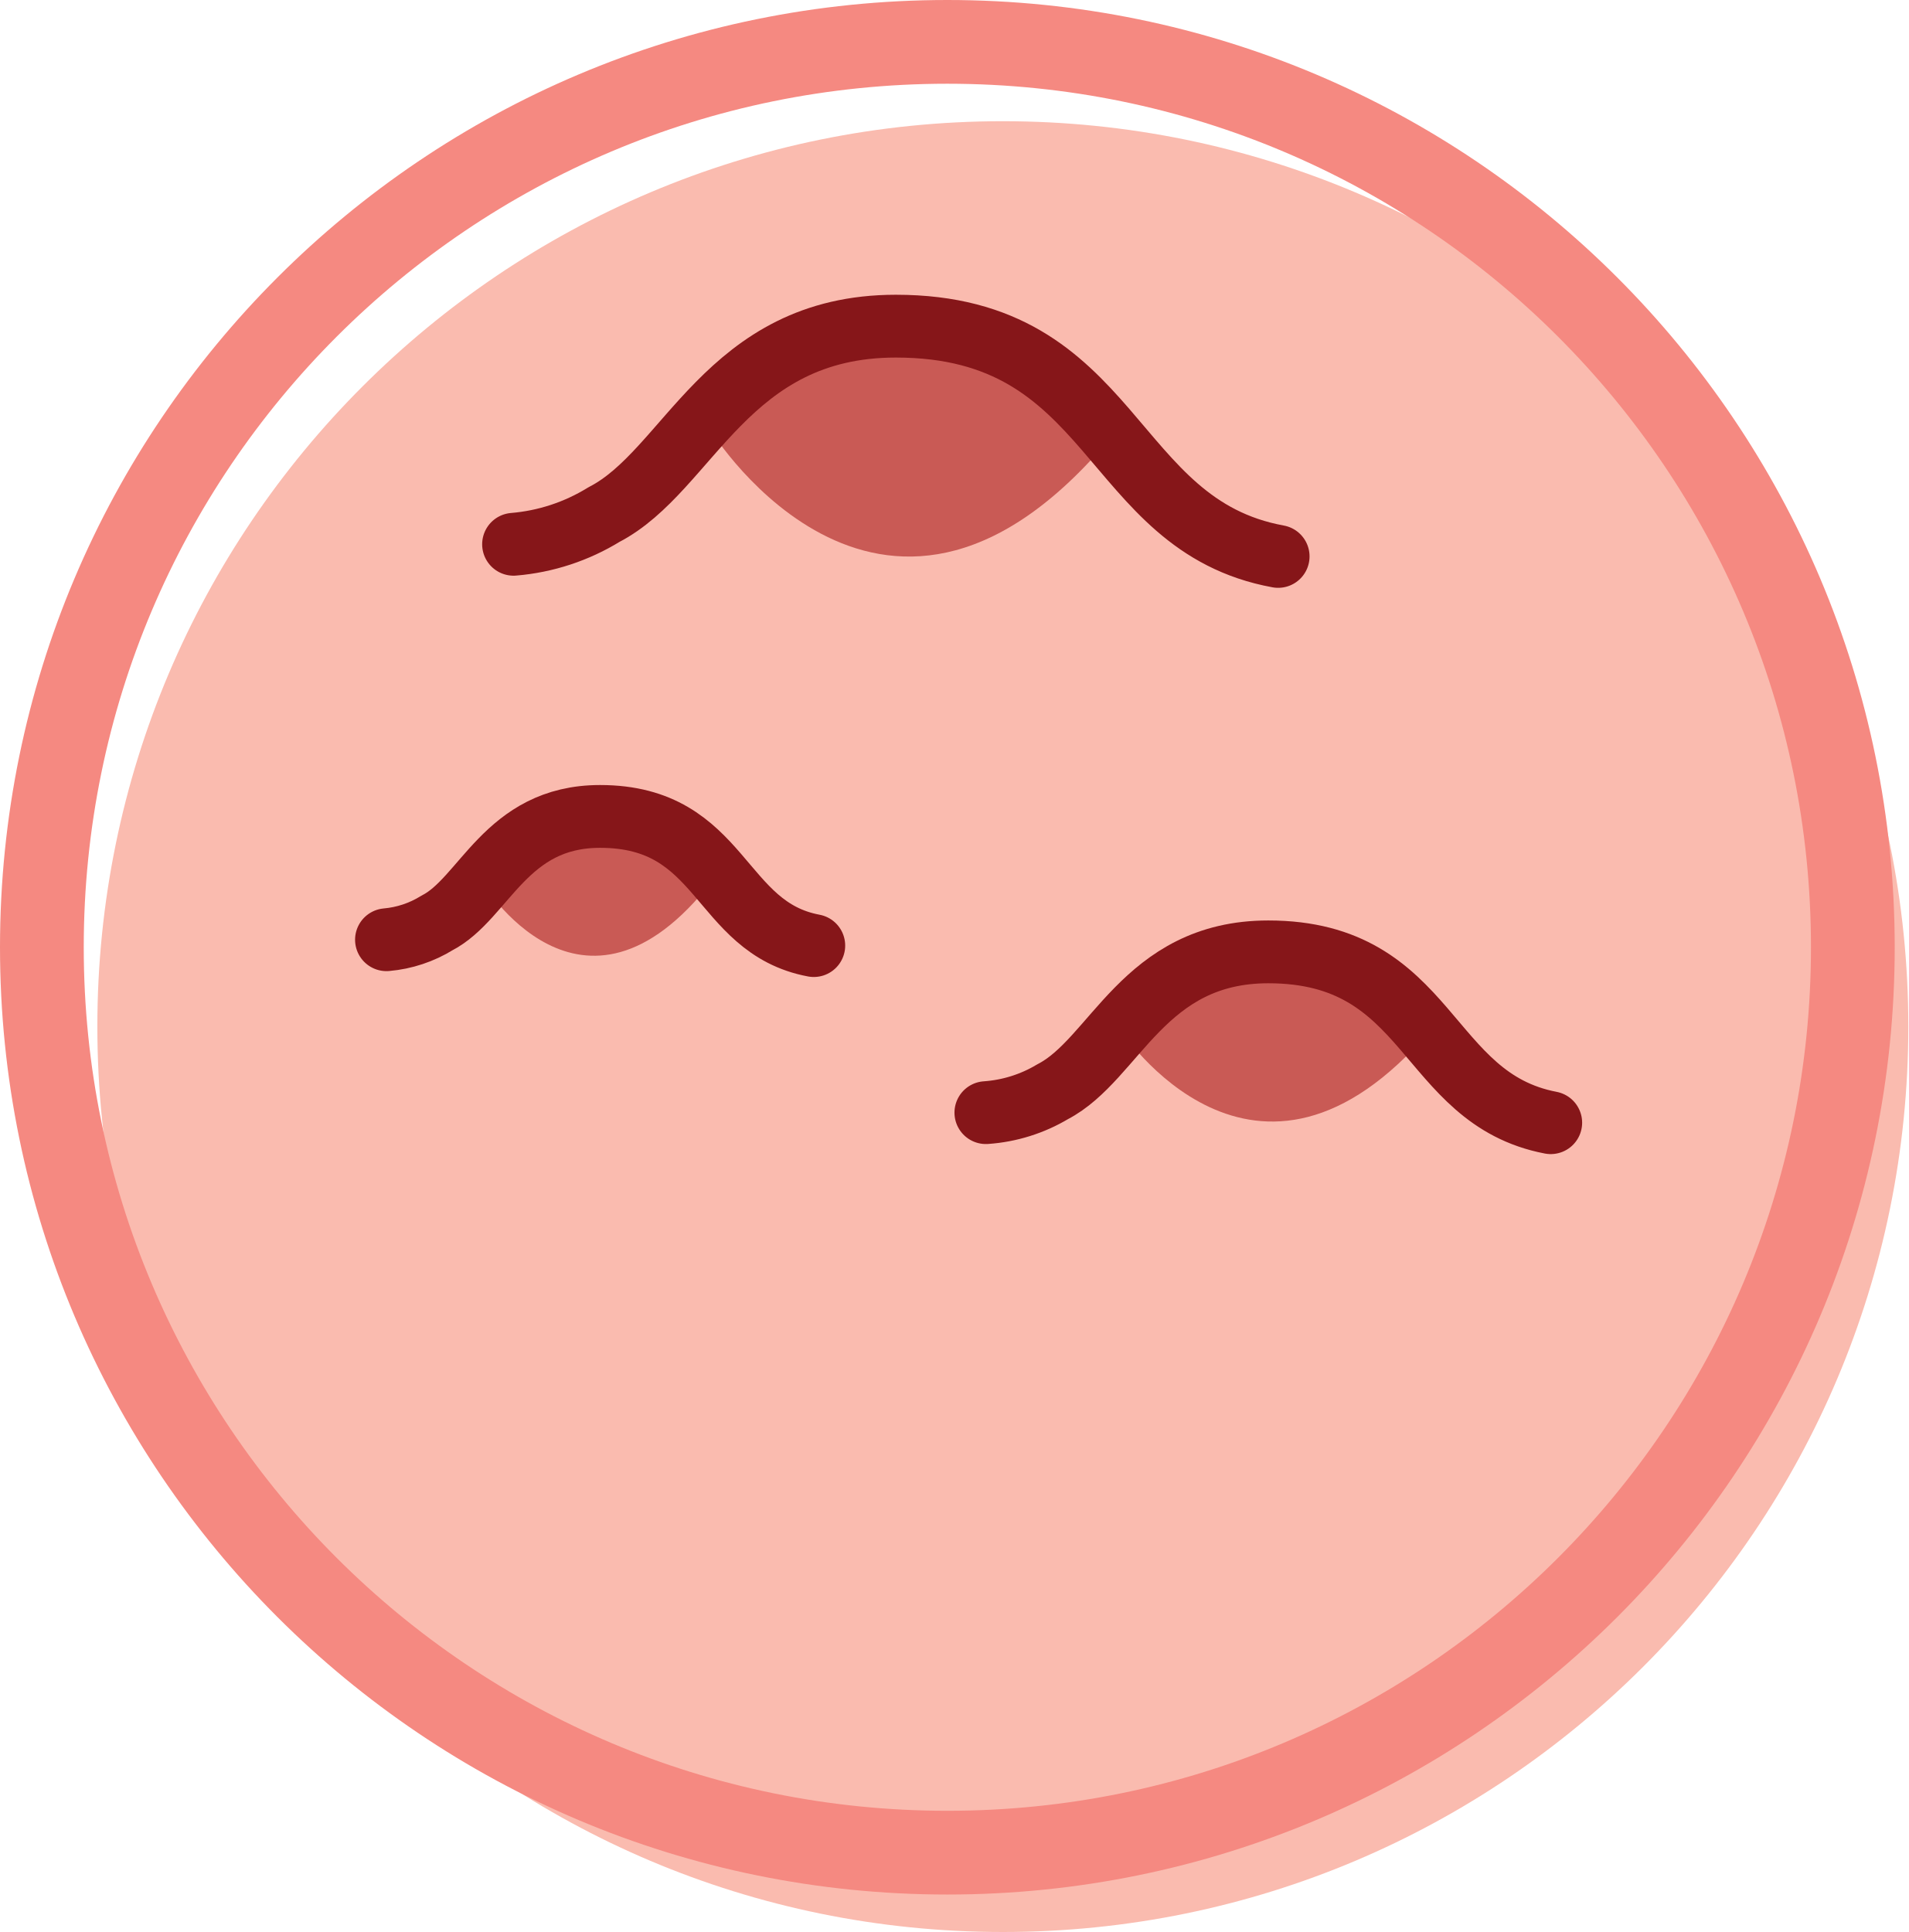
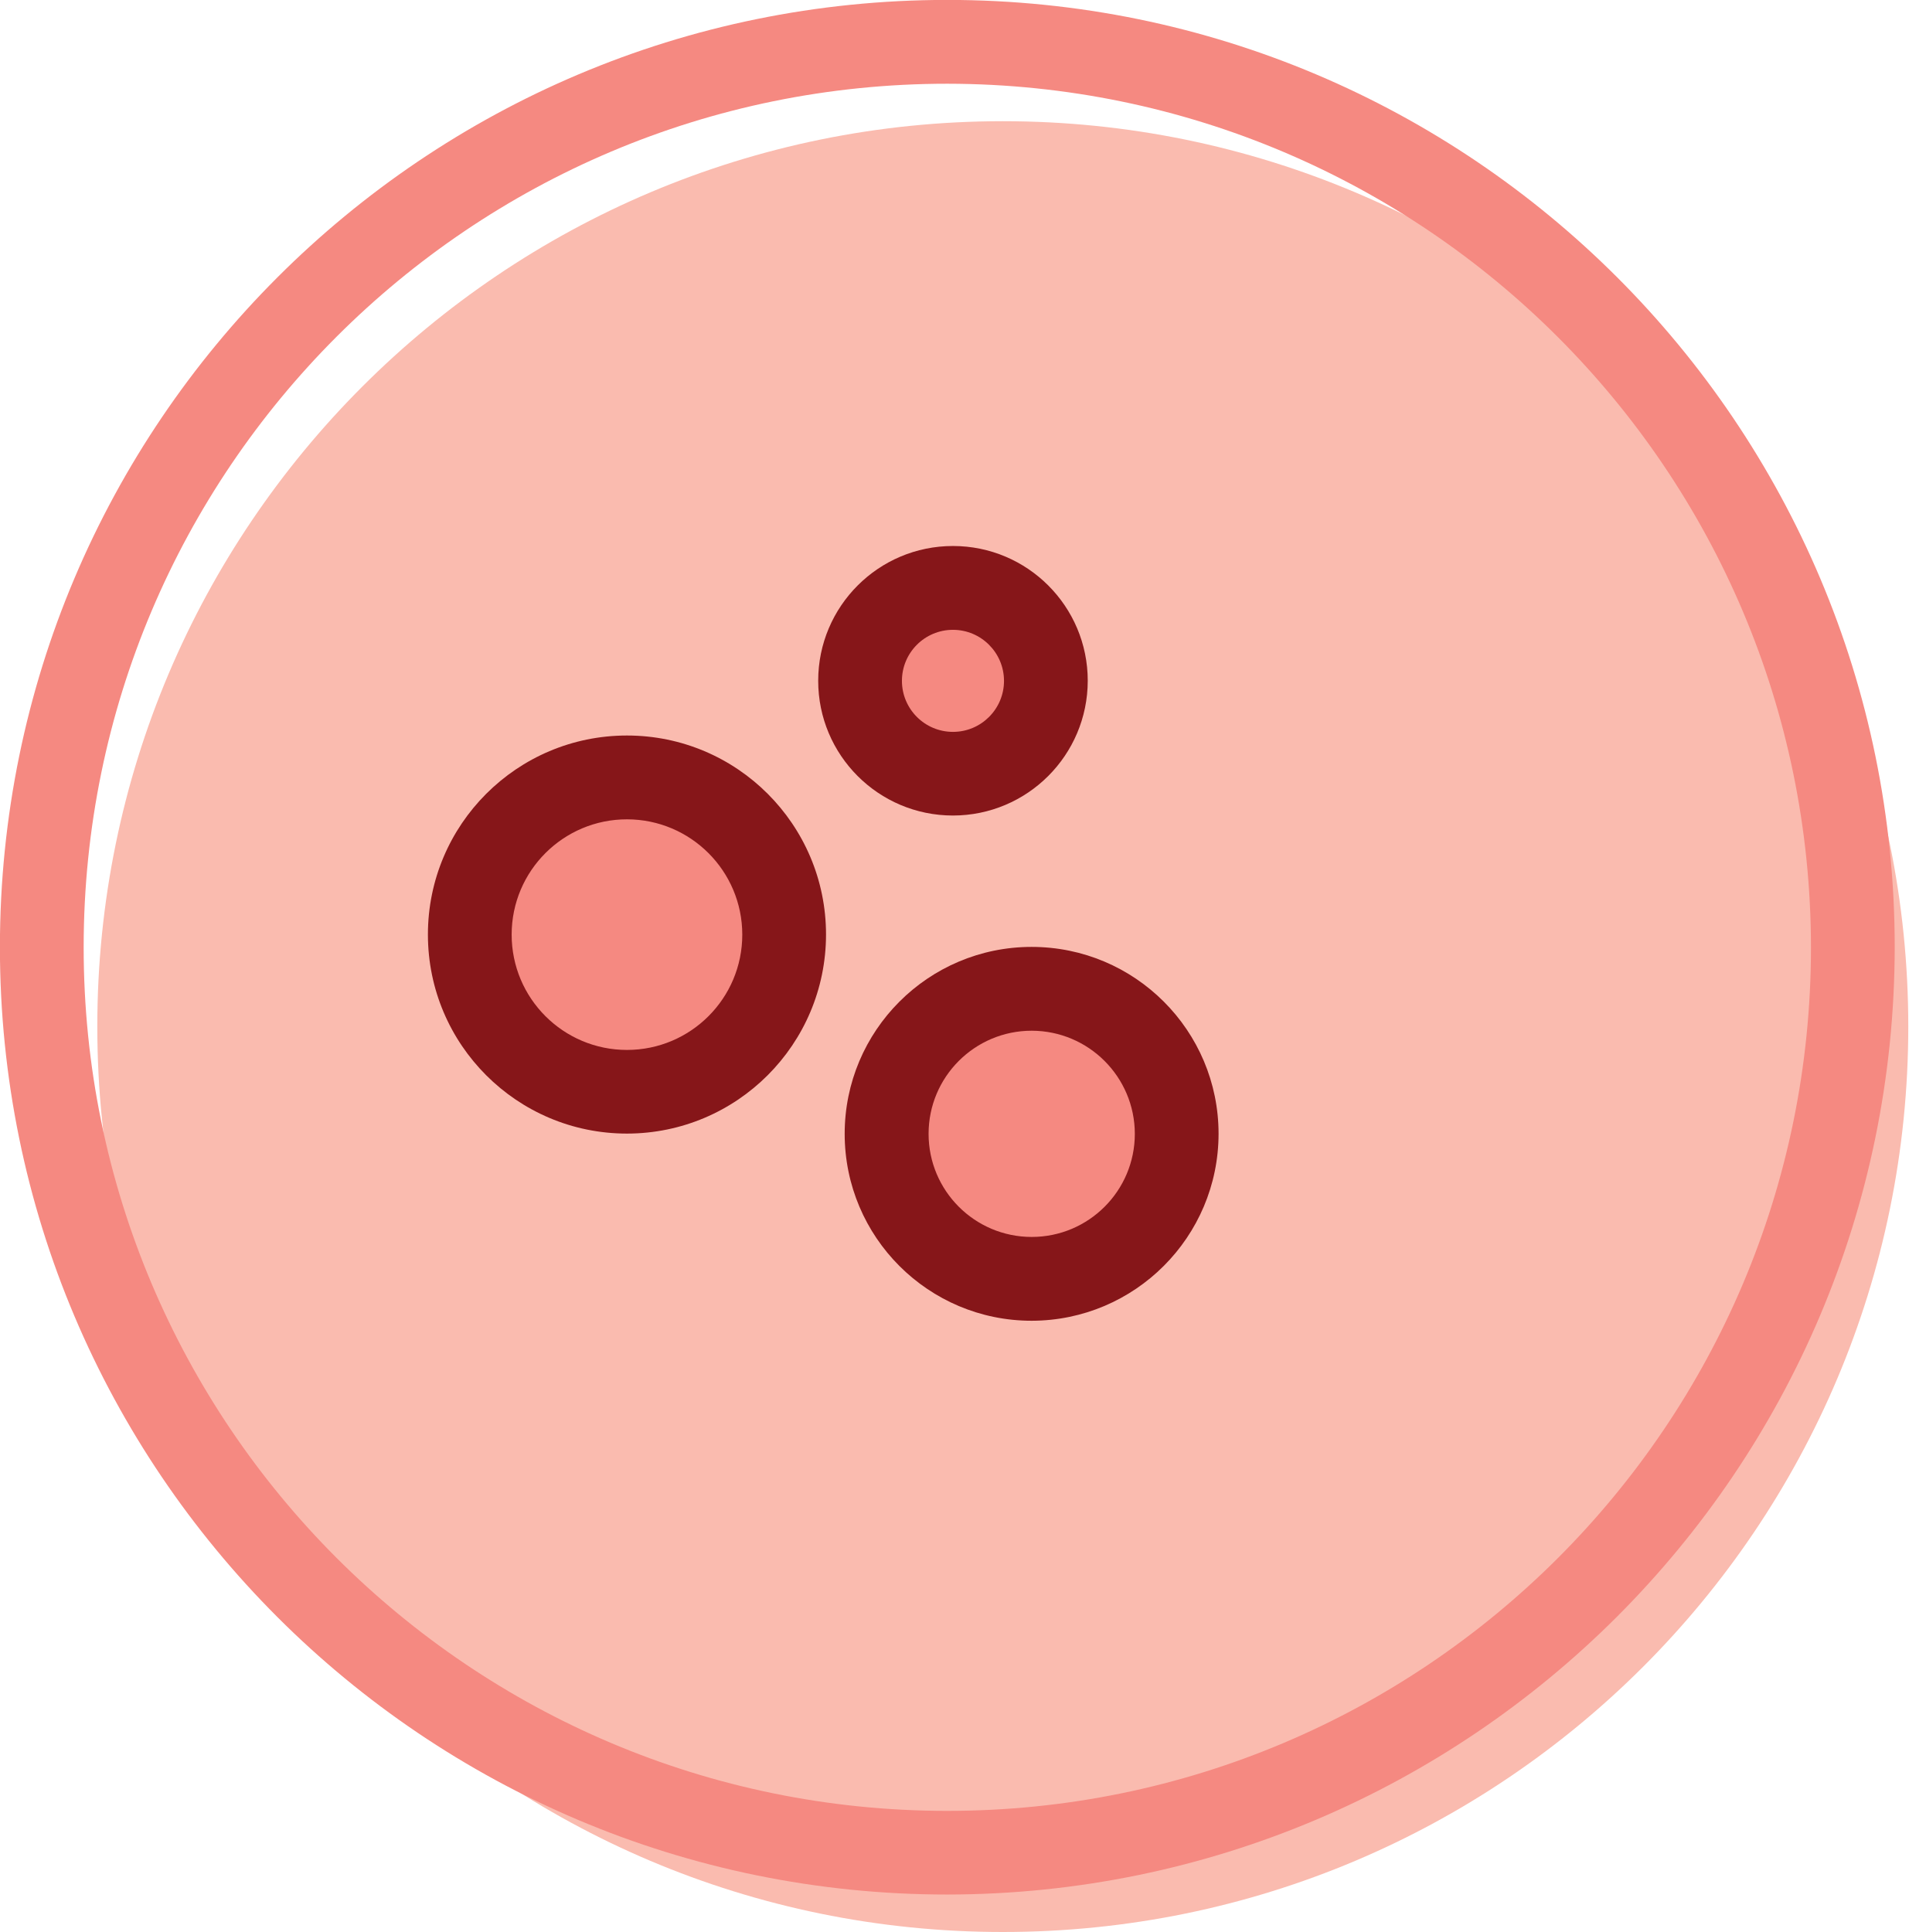
- <svg xmlns="http://www.w3.org/2000/svg" viewBox="0 0 91.15 92.29">
+ <svg xmlns="http://www.w3.org/2000/svg" viewBox="0 0 236.31 239.27">
  <defs>
-     <style>.cls-1{fill:#fabbaf;}.cls-2,.cls-4{fill:none;stroke-linecap:round;stroke-linejoin:round;}.cls-2{stroke:#f58981;stroke-width:4px;}.cls-3{fill:#c95a55;}.cls-4{stroke:#861619;stroke-width:3px;}</style>
+     <style>.cls-1{fill:#fabbaf;}.cls-2{fill:#f58981;}.cls-3{fill:#861619;}</style>
  </defs>
  <g id="Layer_2" data-name="Layer 2">
    <g id="Skin_Categories" data-name="Skin Categories">
-       <circle class="cls-1" cx="47.9" cy="49.04" r="43.25" />
-       <circle class="cls-2" cx="45.25" cy="45.25" r="43.25" />
-       <path class="cls-3" d="M53.51,49.18s6.43,9.89,14.84,0C68.35,49.18,60.05,40.49,53.51,49.18Z" />
-       <path class="cls-4" d="M47.09,53.15a7.18,7.18,0,0,0,3.19-1c3-1.55,4.32-6.68,10.3-6.68,7.81,0,7.43,7,13.49,8.16" />
-       <path class="cls-3" d="M34,20.64s8.35,13.38,19.27,0C53.25,20.64,42.48,8.88,34,20.64Z" />
-       <path class="cls-4" d="M24.53,26a9.78,9.78,0,0,0,4.32-1.42c4.08-2.1,5.84-9,13.94-9,10.57,0,10.06,9.5,18.26,11" />
-       <path class="cls-3" d="M23,42.1s4.76,8,11,0C34,42.1,27.87,35.05,23,42.1Z" />
-       <path class="cls-4" d="M18.46,44.89a5.51,5.51,0,0,0,2.41-.8C23.15,42.92,24.14,39,28.66,39c5.9,0,5.62,5.31,10.21,6.17" />
+       <circle class="cls-1" cx="124.18" cy="127.14" r="112.13" />
+       <path class="cls-2" d="M117.32,234.63A117.32,117.32,0,1,1,234.63,117.32,117.45,117.45,0,0,1,117.32,234.63Zm0-224.26a106.95,106.95,0,1,0,106.94,107A107.07,107.07,0,0,0,117.32,10.37Z" />
+       <circle class="cls-2" cx="77.64" cy="115.74" r="19.46" />
+       <path class="cls-3" d="M77.65,140.39a24.65,24.65,0,1,1,24.64-24.65A24.67,24.67,0,0,1,77.65,140.39Zm0-38.92a14.28,14.28,0,1,0,14.27,14.27A14.29,14.29,0,0,0,77.65,101.47Z" />
+       <circle class="cls-2" cx="127.76" cy="140.42" r="17.96" />
+       <path class="cls-3" d="M127.76,163.57a23.15,23.15,0,1,1,23.14-23.15A23.18,23.18,0,0,1,127.76,163.57Zm0-35.92a12.77,12.77,0,1,0,12.77,12.77A12.79,12.79,0,0,0,127.76,127.65Z" />
+       <circle class="cls-2" cx="117.95" cy="84.33" r="11.51" />
+       <path class="cls-3" d="M118,101a16.69,16.69,0,1,1,16.7-16.69A16.71,16.71,0,0,1,118,101Zm0-23a6.32,6.32,0,1,0,6.33,6.32A6.33,6.33,0,0,0,118,78Z" />
    </g>
  </g>
</svg>
